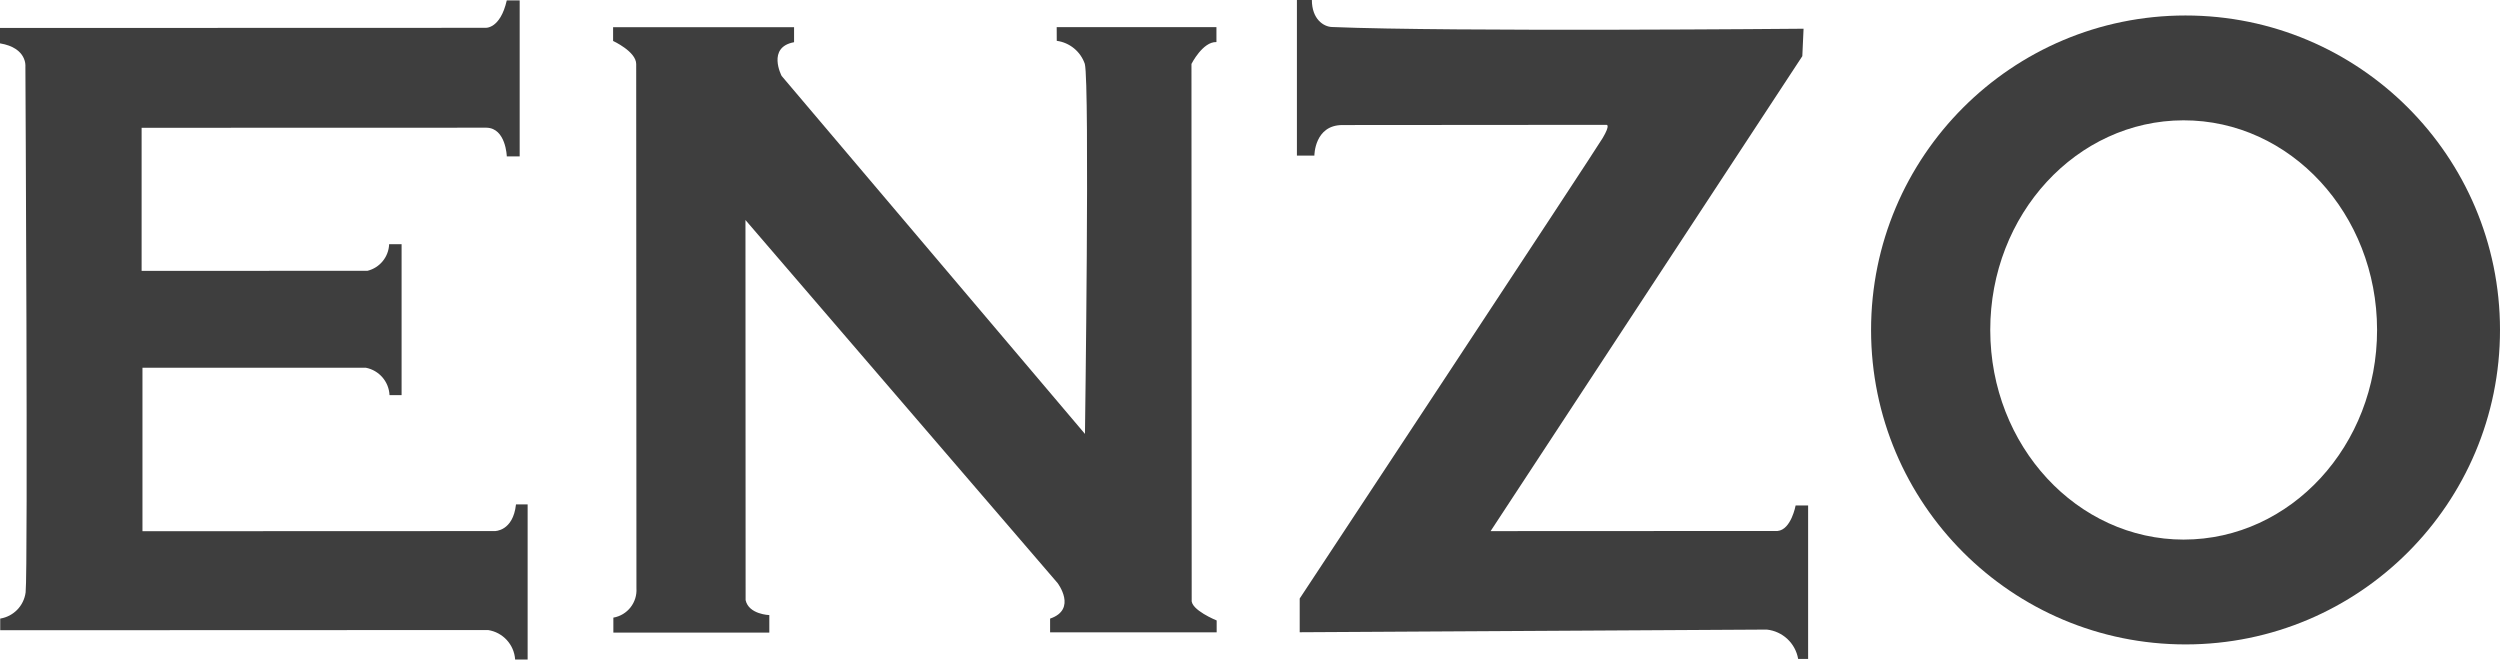
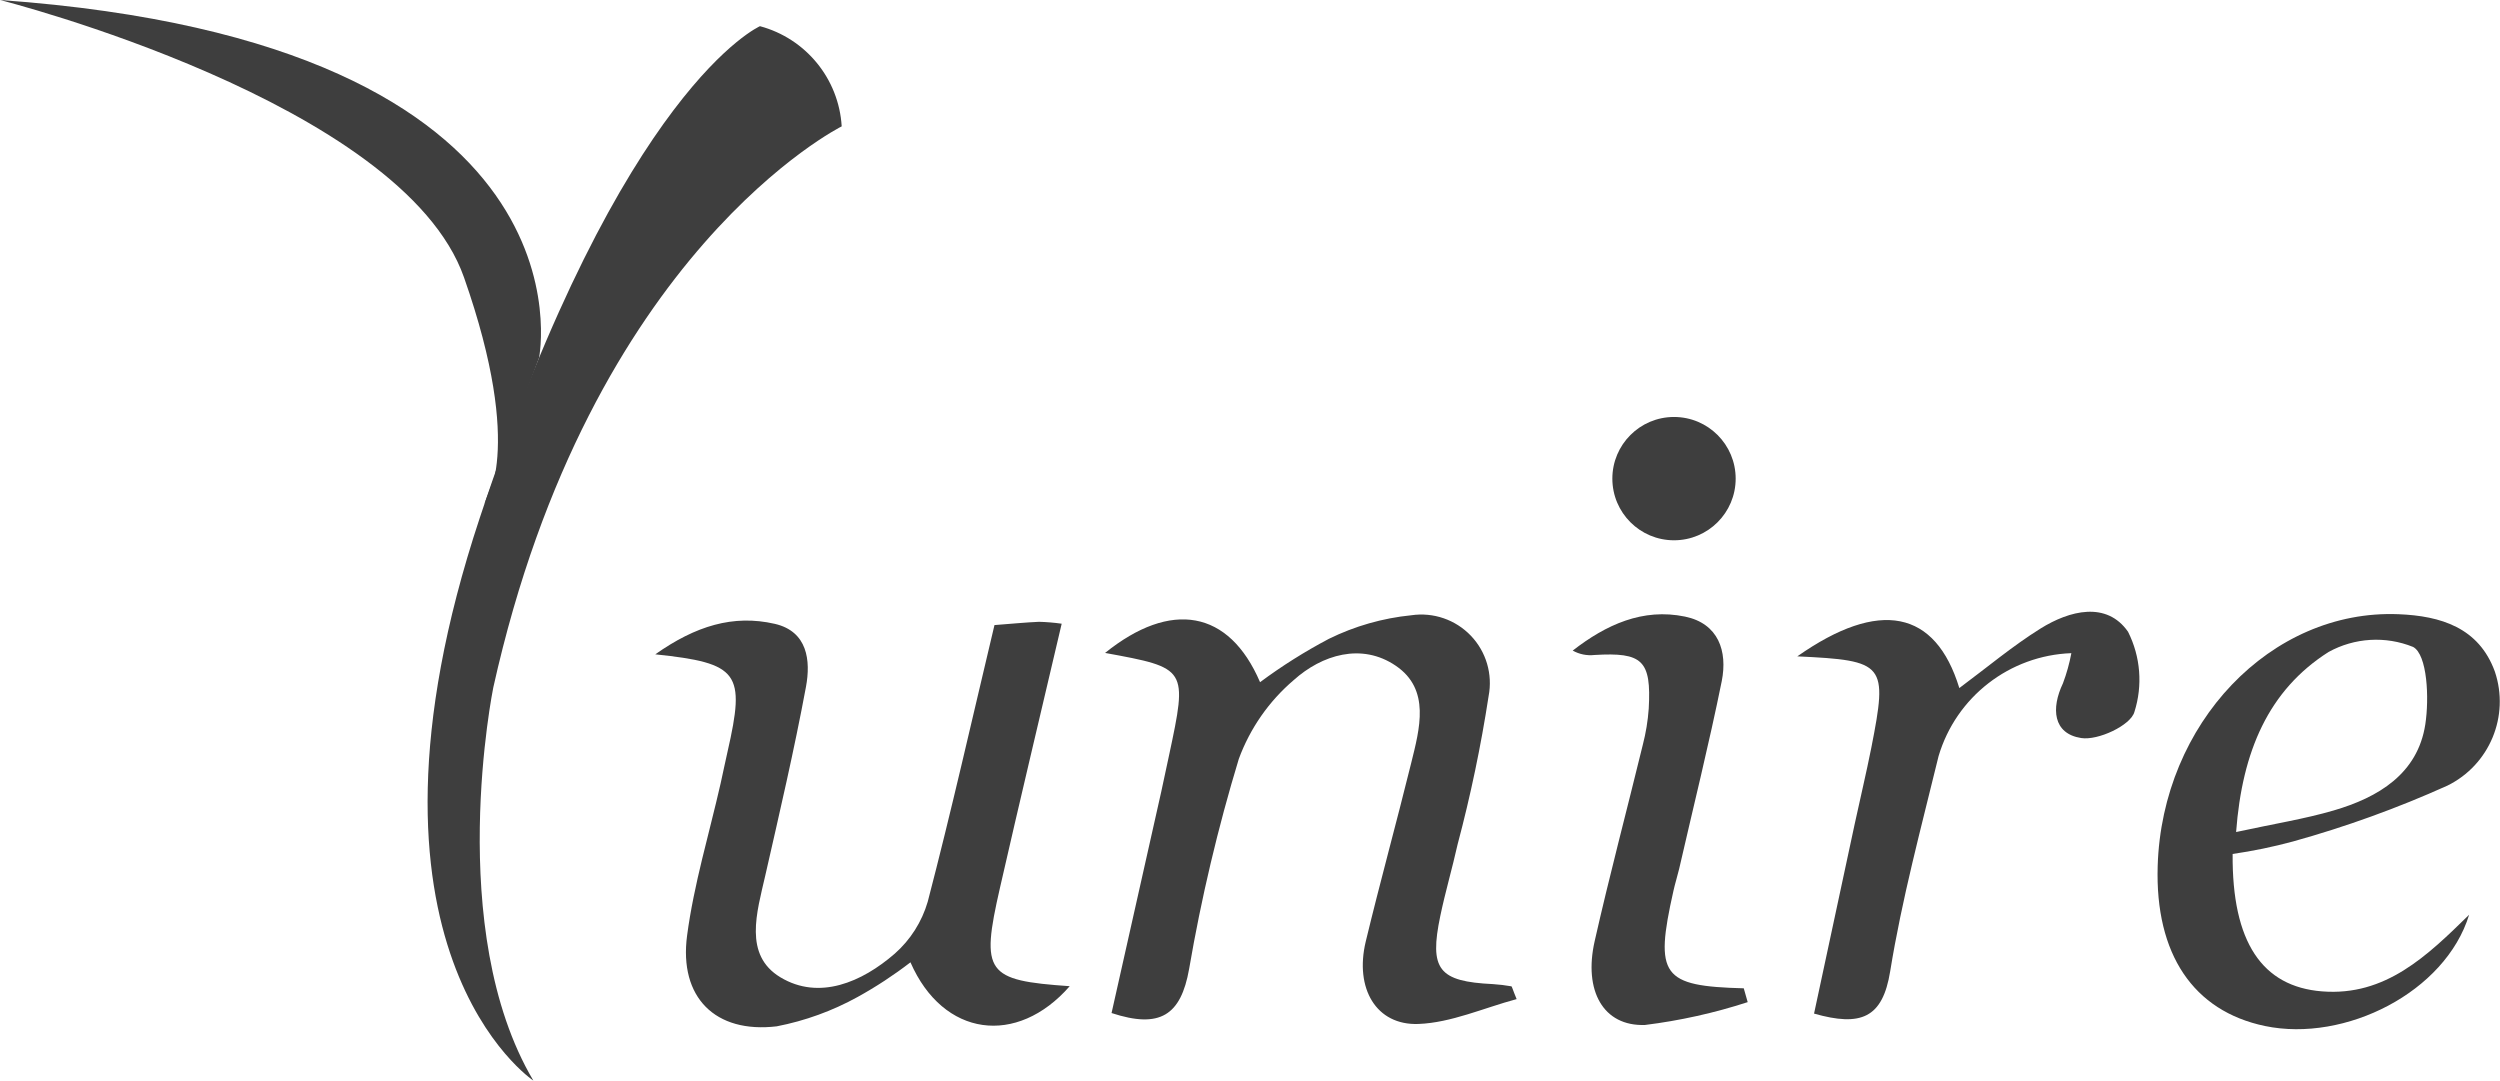
- <svg xmlns="http://www.w3.org/2000/svg" width="122.836" height="32.408" viewBox="0 0 122.836 32.408">
+ <svg xmlns="http://www.w3.org/2000/svg" width="140.819" height="60.868" viewBox="0 0 140.819 60.868">
  <defs>
    <style>.a{fill:#3e3e3e;}</style>
  </defs>
-   <g transform="translate(-29 -54.766)">
-     <path class="a" d="M53.309,80.854,36,80.861l0-8.033,10.974,0a1.441,1.441,0,0,1,1.165,1.348h.593l0-7.418h-.612a1.4,1.4,0,0,1-1.062,1.307l-11.1.005,0-7.031,16.943-.005c.96.019,1,1.409,1,1.409h.633l0-7.665h-.633c-.326,1.432-1.062,1.349-1.062,1.349L29,56.134v.756c1.349.223,1.248,1.142,1.248,1.142s.132,24.709.011,25.834a1.5,1.5,0,0,1-1.248,1.288l0,.572,23.972-.009a1.571,1.571,0,0,1,1.328,1.449h.614l0-7.623h-.572C54.209,80.873,53.309,80.854,53.309,80.854Z" transform="translate(0 0.006)" />
-     <path class="a" d="M67.965,56.2a1.7,1.7,0,0,1,1.379,1.134c.246.981.007,18.18.007,18.18L54.446,57.923s-.737-1.409.612-1.655v-.737l-8.892,0v.676s1.135.519,1.135,1.134L47.313,83.1a1.372,1.372,0,0,1-1.134,1.441v.735l7.663,0v-.86s-1.011-.03-1.165-.735L52.67,65.005,68.005,82.841s.981,1.288-.367,1.748v.674l8.184,0v-.583s-1.288-.521-1.227-1.011l-.011-26.334s.553-1.1,1.227-1.074v-.735l-7.849,0Z" transform="translate(12.958 0.572)" />
-     <path class="a" d="M88.93,80.855l-14.1.007L90.146,57.525l.061-1.348s-17.29.16-23.176-.084c-.412-.016-.981-.388-.983-1.327h-.735l0,7.644.858,0s0-1.5,1.379-1.5L80.523,60.9s.214-.03-.184.644-14.889,22.63-14.889,22.63v1.657L88.4,85.7a1.75,1.75,0,0,1,1.541,1.441l.49,0,0-7.54h-.614S89.6,80.793,88.93,80.855Z" transform="translate(27.41 0)" />
-     <path class="a" d="M96.836,55.2a15.451,15.451,0,1,0,15.456,15.444A15.451,15.451,0,0,0,96.836,55.2Zm-.077,25.752c-5.249,0-9.507-4.6-9.513-10.292s4.245-10.3,9.493-10.309,9.507,4.6,9.513,10.292S102.007,80.945,96.759,80.951Z" transform="translate(39.544 0.327)" />
-   </g>
+   <path class="a" d="M368.266,190.742c.968-.073,1.737-.15,2.509-.184a11.106,11.106,0,0,1,1.277.107c-1.179,5.036-2.355,9.958-3.48,14.892-1.094,4.791-.778,5.2,3.933,5.526-2.974,3.4-7.131,2.867-8.971-1.345a23.4,23.4,0,0,1-2.974,1.951A15.557,15.557,0,0,1,356,213.344c-3.464.41-5.51-1.633-5.048-5.112.383-2.895,1.244-5.728,1.893-8.589.132-.588.251-1.182.386-1.77,1.014-4.447.659-4.987-4.071-5.483,2.27-1.6,4.389-2.254,6.73-1.718,1.85.426,2.034,2.071,1.758,3.55-.662,3.565-1.489,7.1-2.294,10.638-.469,2.058-1.231,4.466.855,5.722,2.184,1.314,4.594.273,6.441-1.332a6.218,6.218,0,0,0,1.856-2.922C365.837,201.227,366.995,196.084,368.266,190.742Z" transform="translate(-312.25 -155.533)" />
+   <path class="a" d="M380.616,212.015c-1.874.505-3.685,1.329-5.526,1.4-2.386.092-3.605-2-2.974-4.64.809-3.357,1.731-6.69,2.558-10.044.481-1.948,1.1-4.157-.864-5.492-1.923-1.311-4.163-.619-5.752.809a10.677,10.677,0,0,0-3.091,4.438,97.724,97.724,0,0,0-2.8,11.836c-.463,2.607-1.639,3.375-4.368,2.478l2.8-12.47c.15-.677.291-1.351.435-2.028,1.051-4.931,1.048-4.935-3.6-5.786,3.706-2.983,6.981-2.432,8.73,1.648a29.972,29.972,0,0,1,3.875-2.441,13.578,13.578,0,0,1,4.647-1.329,3.861,3.861,0,0,1,4.352,4.552,79.105,79.105,0,0,1-1.746,8.35c-.3,1.348-.692,2.677-.974,4.028-.634,3.029-.1,3.7,2.971,3.847a9.655,9.655,0,0,1,1.026.123C380.356,211.3,380.377,211.439,380.616,212.015Z" transform="translate(-295.188 -155.738)" />
+   <path class="a" d="M381.016,203.882c-.04,4.977,1.669,7.474,5.036,7.74,3.575.285,5.927-2.006,8.285-4.316-1.335,4.362-6.99,7.207-11.5,6.267-4.04-.845-6.193-4.052-6.043-9.008.242-8.04,6.38-14.476,13.566-14.188,2.374.095,4.521.75,5.425,3.228a5.281,5.281,0,0,1-2.674,6.429,60.956,60.956,0,0,1-8.7,3.146A28.9,28.9,0,0,1,381.016,203.882Zm.2-1.237c2.162-.469,3.856-.735,5.489-1.213,2.515-.735,4.735-2.061,5.164-4.852.224-1.458.119-3.921-.686-4.359a5.547,5.547,0,0,0-4.766.285C383.043,194.653,381.552,198.093,381.212,202.645Z" transform="translate(-255.257 -155.78)" />
+   <path class="a" d="M370.163,192.839c4.628-3.25,7.783-2.607,9.125,1.786,1.562-1.161,3-2.371,4.576-3.354,1.636-1.02,3.725-1.55,4.928.184a5.994,5.994,0,0,1,.358,4.515c-.211.757-2.049,1.62-3,1.47-1.584-.248-1.7-1.669-1.026-3.081a10.073,10.073,0,0,0,.475-1.7,8.114,8.114,0,0,0-7.48,5.8c-.98,4.025-2.065,8.04-2.726,12.123-.426,2.631-1.645,3.13-4.288,2.38.76-3.544,1.522-7.115,2.291-10.687.309-1.433.652-2.861.937-4.3C375.26,193.252,375.122,193.074,370.163,192.839Z" transform="translate(-268.924 -155.868)" />
+   <path class="a" d="M375.889,212.22a31.1,31.1,0,0,1-5.783,1.286c-2.352.086-3.47-1.927-2.836-4.723.836-3.7,1.813-7.37,2.711-11.057a11.262,11.262,0,0,0,.334-2.037c.15-2.72-.343-3.186-3.057-3.023a2.042,2.042,0,0,1-1.225-.248c1.878-1.458,3.942-2.408,6.328-1.914,1.884.392,2.4,1.948,2.068,3.63-.717,3.544-1.593,7.054-2.4,10.577-.1.42-.233.833-.325,1.253-1.072,4.772-.649,5.357,3.964,5.477Z" transform="translate(-277.446 -155.772)" />
+   <circle class="a" cx="3.473" cy="3.473" r="3.473" transform="translate(90.82 23.487)" />
+   <path class="a" d="M337.111,179.076s22.663,5.731,26.137,15.628,1.152,12.745,1.152,12.745l3.075-8.221S371.062,181.5,337.111,179.076Z" transform="translate(-337.111 -179.076)" />
+   <path class="a" d="M368.3,185.2s-14.154,7.033-19.625,31.607c0,0-2.778,13.634,2.257,22.143,0,0-11.079-7.382-3.02-31.693s15.784-27.7,15.784-27.7A6.233,6.233,0,0,1,368.3,185.2Z" transform="translate(-320.889 -178.082)" />
</svg>
